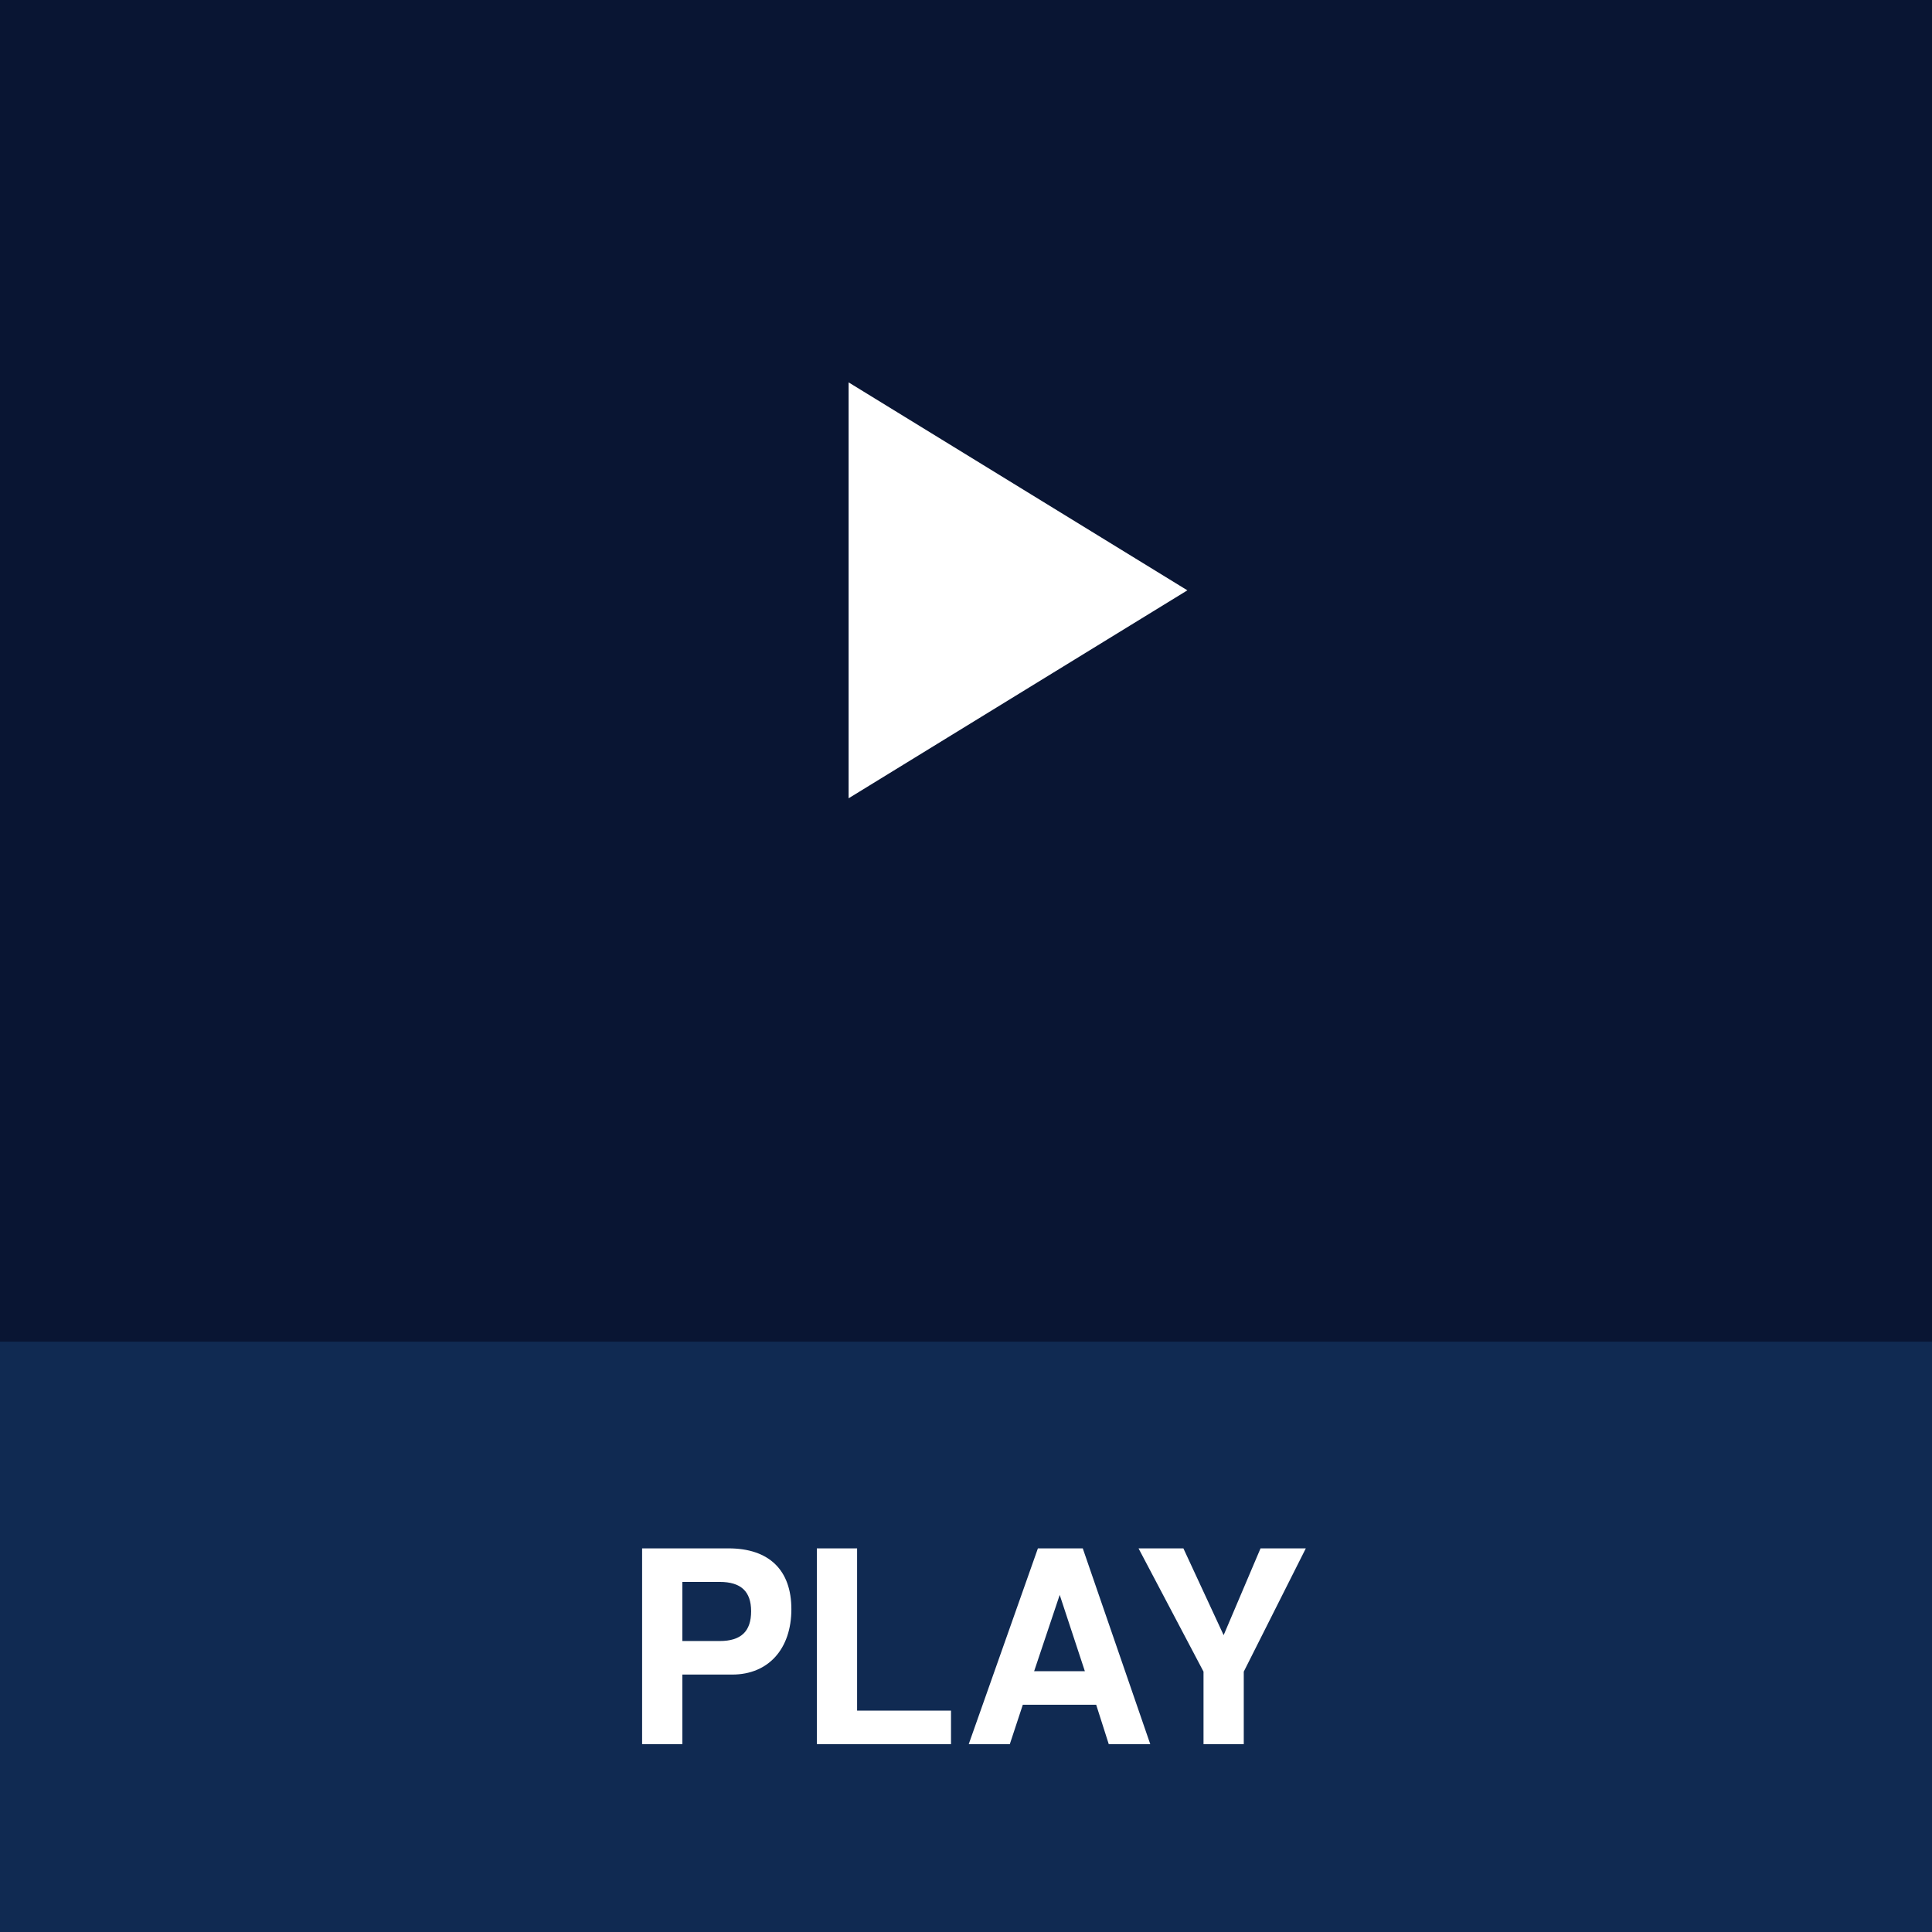
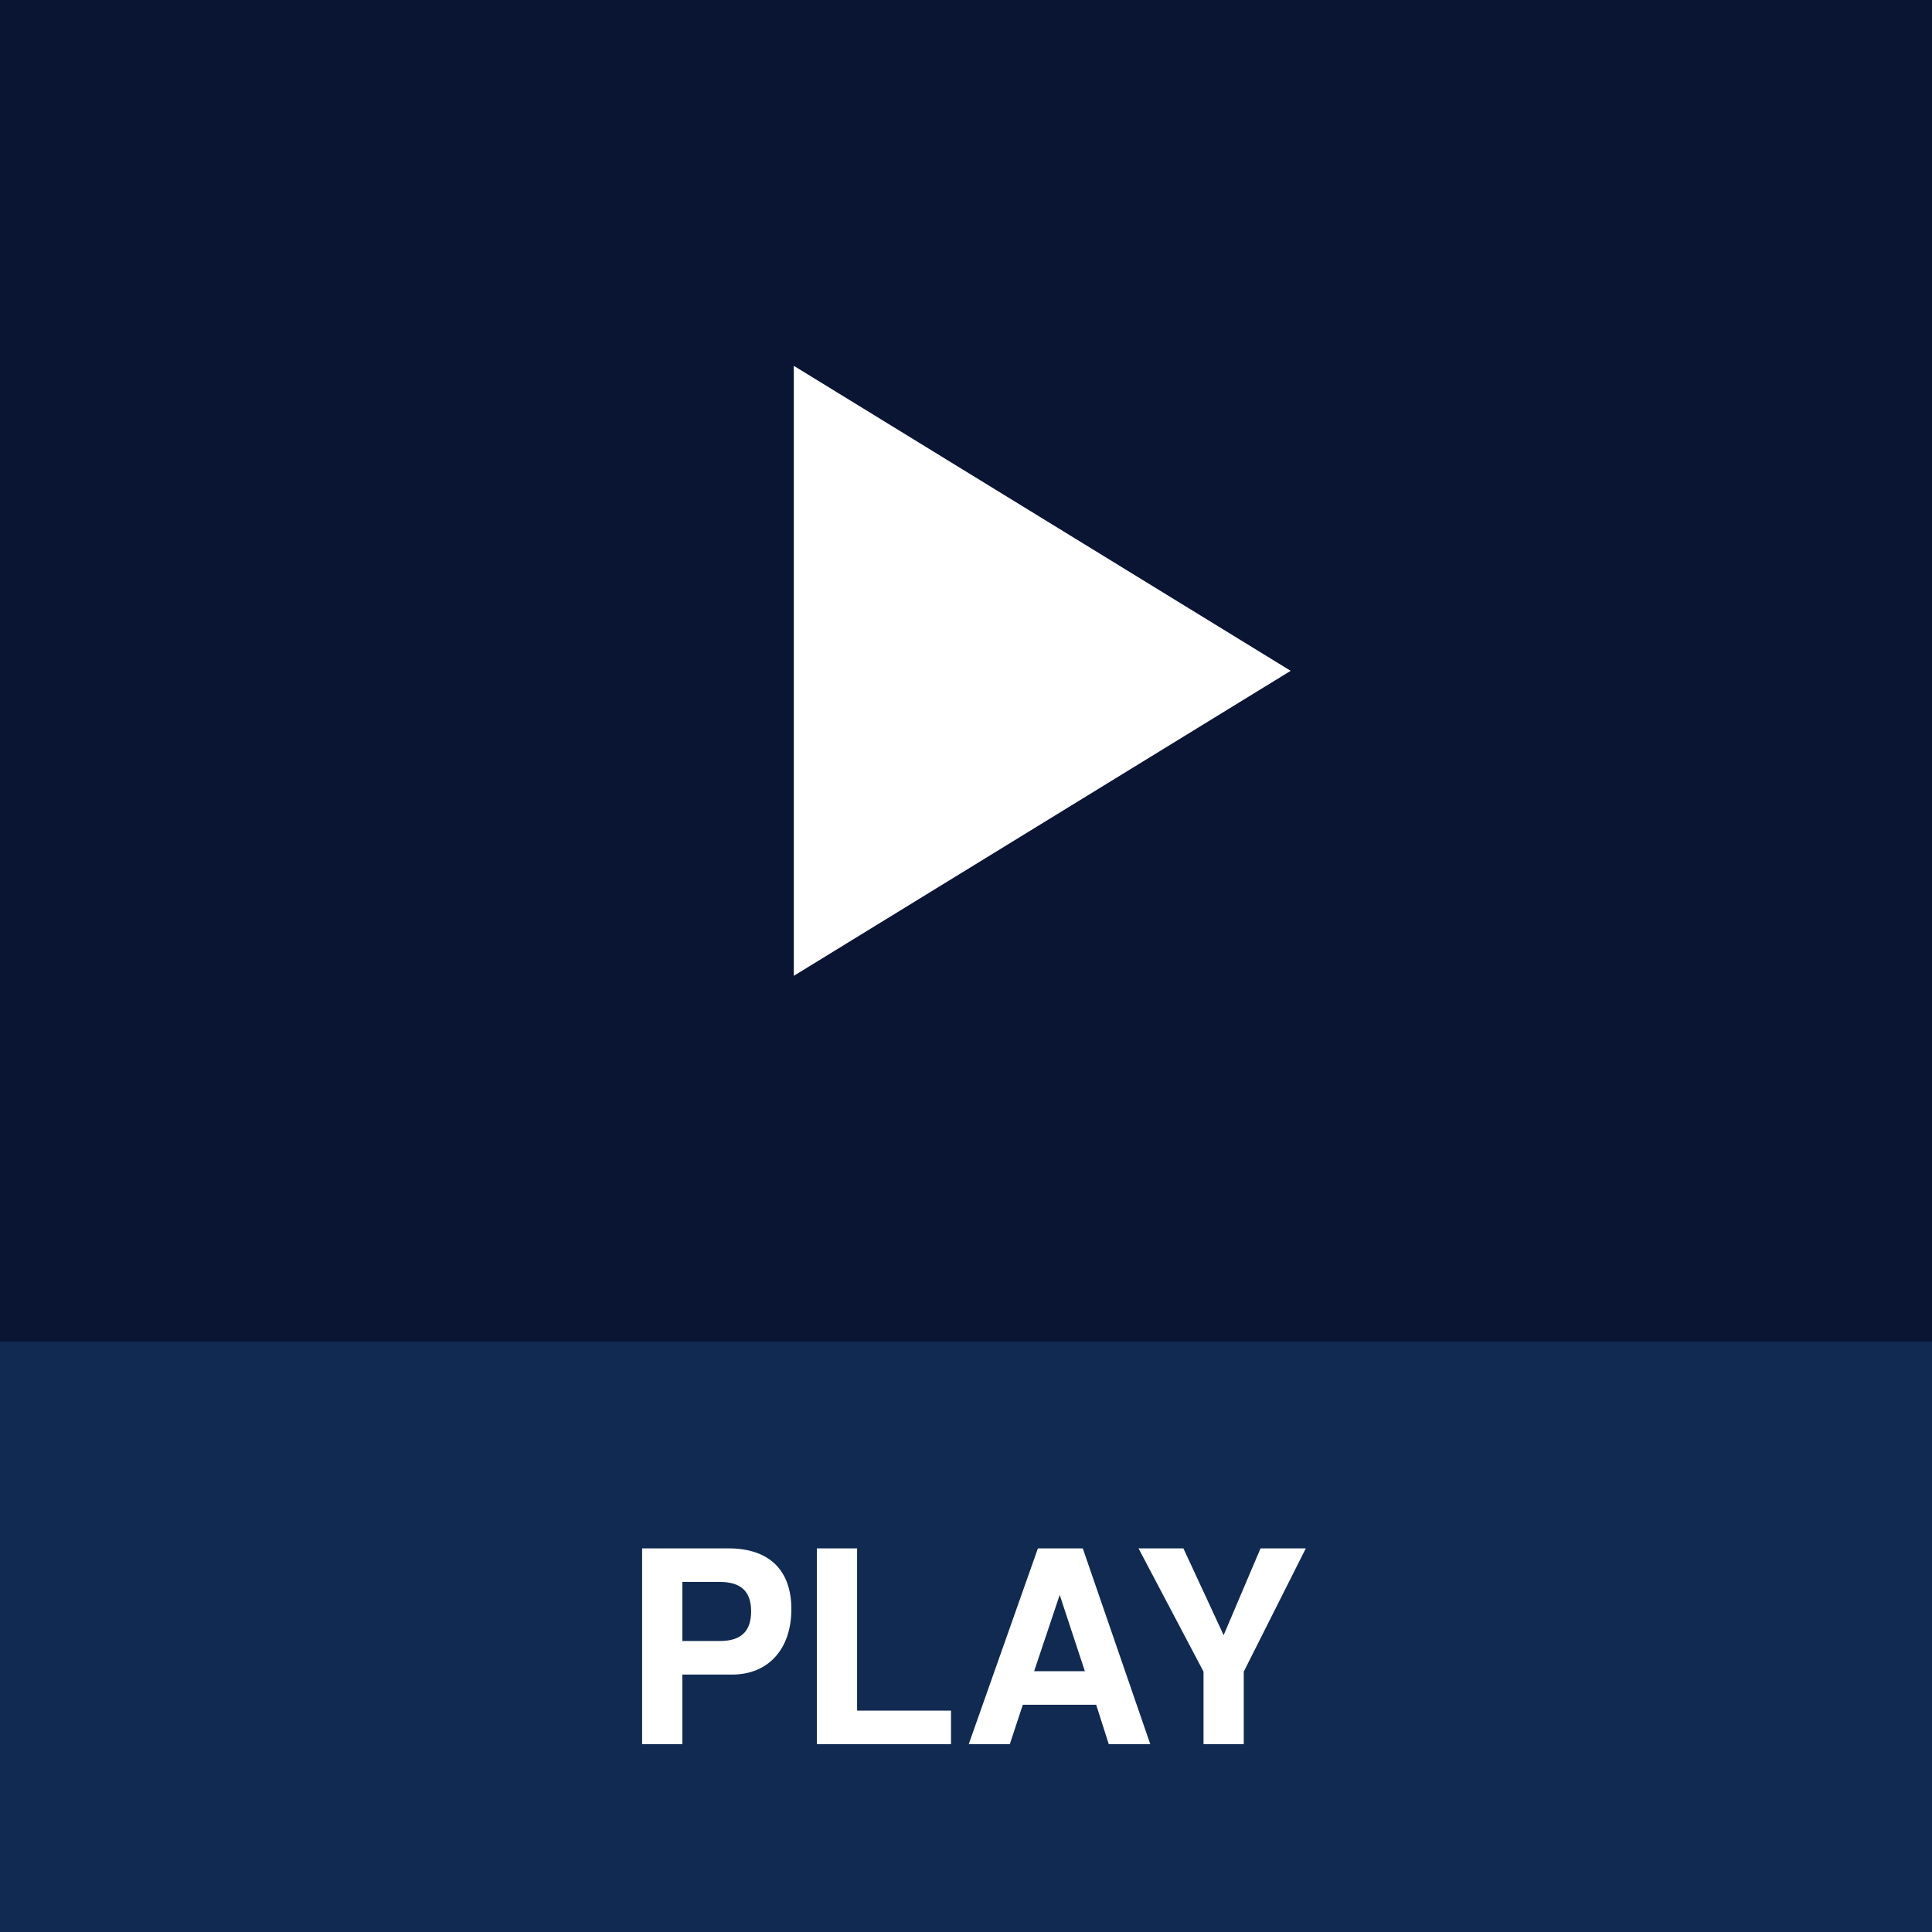
<svg xmlns="http://www.w3.org/2000/svg" width="72" height="72" viewBox="0 0 72 72">
  <rect width="72" height="72" fill="#091533" />
-   <g transform="translate(21 7) scale(1.25)">
+   <g transform="translate(14 3) scale(1.8333)">
    <path d="M8.5 5.8 18.6 12 8.5 18.2Z" fill="#FFFFFF" />
  </g>
  <rect y="50" width="72" height="22" fill="#102A52" />
  <text x="36" y="65" fill="#FFFFFF" font-family="Helvetica Neue, Helvetica, Arial, sans-serif" font-size="10" font-weight="700" text-anchor="middle">PLAY</text>
</svg>
